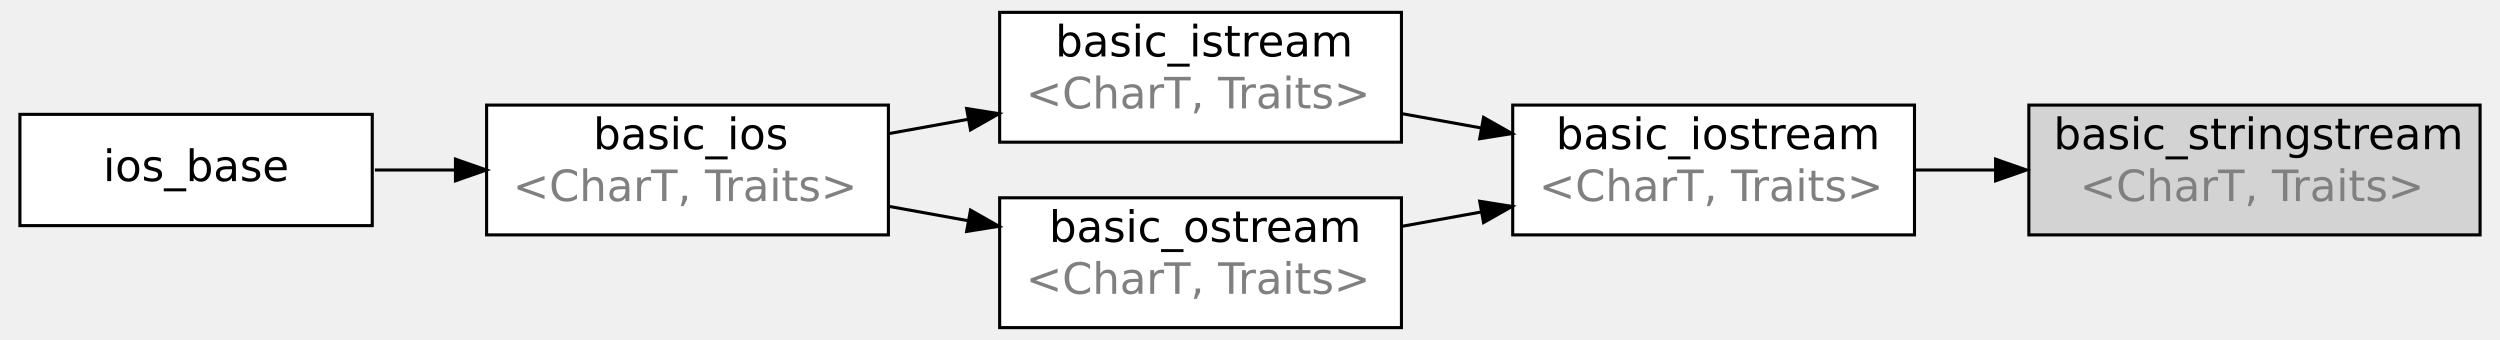
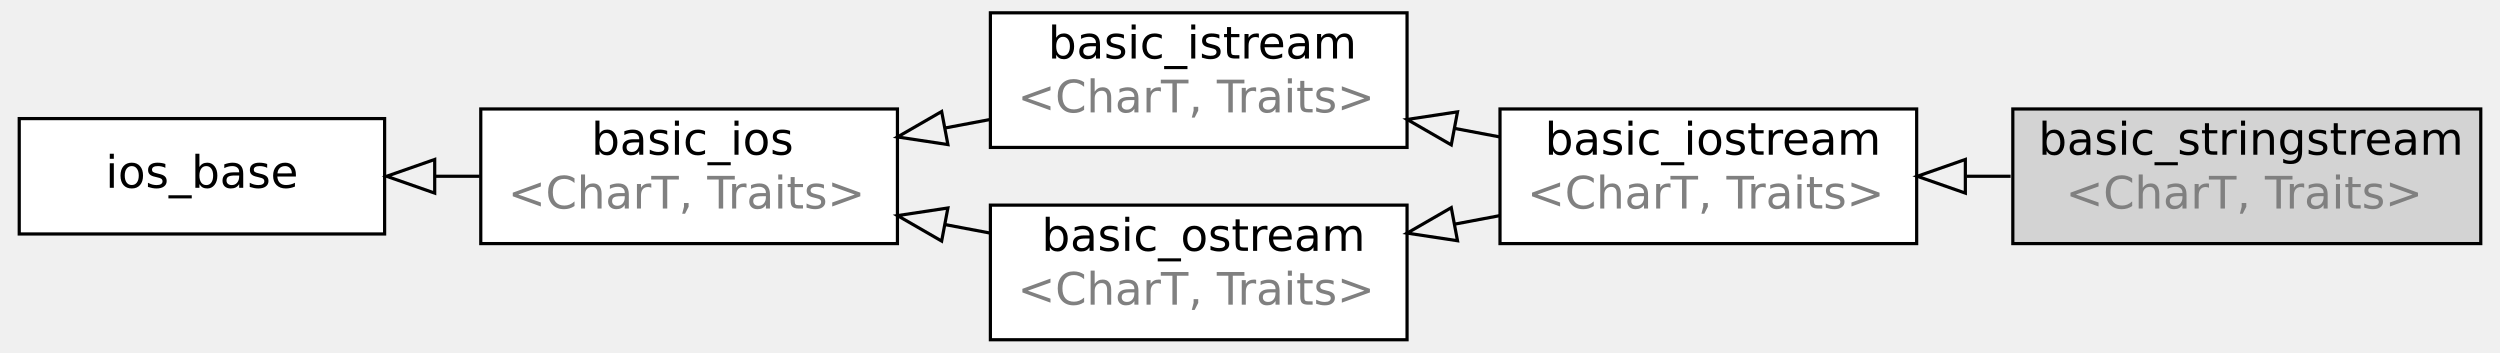
- <svg xmlns="http://www.w3.org/2000/svg" width="728px" height="99px" viewBox="0.00 0.00 806.00 110.00">
+ <svg xmlns="http://www.w3.org/2000/svg" width="702px" height="99px" viewBox="0.00 0.00 778.00 110.00">
  <g id="graph1" class="graph" transform="rotate(0) translate(4 106)">
    <g id="node1" class="node">
      <a>
        <polygon fill="white" stroke="black" points="115,-69 1,-69 1,-33 115,-33 115,-69" />
        <text text-anchor="middle" x="58" y="-47.4" font-family="DejaVu Sans, verdana, sans-serif" font-size="14.00">ios_base</text>
      </a>
    </g>
    <g id="node2" class="node">
      <a>
-         <polygon fill="white" stroke="black" points="282,-72 152,-72 152,-30 282,-30 282,-72" />
-         <text text-anchor="start" x="186.5" y="-57.733" font-family="DejaVu Sans, verdana, sans-serif" font-size="14.00">basic_ios</text>
-         <text text-anchor="start" x="160.5" y="-40.933" font-family="DejaVu Sans, verdana, sans-serif" font-size="14.00" fill="#808080">&lt;CharT, Traits&gt;</text>
+         <polygon fill="white" stroke="black" points="275,-72 145,-72 145,-30 275,-30 275,-72" />
+         <text text-anchor="start" x="179.5" y="-57.733" font-family="DejaVu Sans, verdana, sans-serif" font-size="14.00">basic_ios</text>
+         <text text-anchor="start" x="153.5" y="-40.933" font-family="DejaVu Sans, verdana, sans-serif" font-size="14.00" fill="#808080">&lt;CharT, Traits&gt;</text>
      </a>
    </g>
    <g id="edge2" class="edge">
-       <path fill="none" stroke="black" d="M115.852,-51C124.277,-51 133.052,-51 141.759,-51" />
-       <polygon fill="black" stroke="black" points="141.924,-54.5 151.924,-51 141.924,-47.5 141.924,-54.5" />
+       <path fill="none" stroke="black" d="M144.656,-51C140.13,-51 135.553,-51 130.99,-51" />
+       <polygon fill="none" stroke="black" points="130.627,-45.75 115.627,-51 130.627,-56.25 130.627,-45.75" />
    </g>
    <g id="node3" class="node">
      <a>
-         <polygon fill="white" stroke="black" points="448,-102 318,-102 318,-60 448,-60 448,-102" />
-         <text text-anchor="start" x="336" y="-87.733" font-family="DejaVu Sans, verdana, sans-serif" font-size="14.00">basic_istream</text>
-         <text text-anchor="start" x="326.5" y="-70.933" font-family="DejaVu Sans, verdana, sans-serif" font-size="14.00" fill="#808080">&lt;CharT, Traits&gt;</text>
+         <polygon fill="white" stroke="black" points="434,-102 304,-102 304,-60 434,-60 434,-102" />
+         <text text-anchor="start" x="322" y="-87.733" font-family="DejaVu Sans, verdana, sans-serif" font-size="14.00">basic_istream</text>
+         <text text-anchor="start" x="312.5" y="-70.933" font-family="DejaVu Sans, verdana, sans-serif" font-size="14.00" fill="#808080">&lt;CharT, Traits&gt;</text>
      </a>
    </g>
    <g id="edge4" class="edge">
-       <path fill="none" stroke="black" d="M282.131,-62.771C290.553,-64.293 299.232,-65.861 307.8,-67.41" />
-       <polygon fill="black" stroke="black" points="307.321,-70.88 317.784,-69.214 308.566,-63.991 307.321,-70.88" />
+       <path fill="none" stroke="black" d="M303.87,-68.711C299.259,-67.841 294.581,-66.959 289.901,-66.076" />
+       <polygon fill="none" stroke="black" points="290.742,-60.892 275.029,-63.27 288.795,-71.21 290.742,-60.892" />
    </g>
    <g id="node4" class="node">
      <a>
-         <polygon fill="white" stroke="black" points="448,-42 318,-42 318,-2.13163e-14 448,-7.10543e-15 448,-42" />
-         <text text-anchor="start" x="334" y="-27.733" font-family="DejaVu Sans, verdana, sans-serif" font-size="14.00">basic_ostream</text>
-         <text text-anchor="start" x="326.5" y="-10.933" font-family="DejaVu Sans, verdana, sans-serif" font-size="14.00" fill="#808080">&lt;CharT, Traits&gt;</text>
+         <polygon fill="white" stroke="black" points="434,-42 304,-42 304,-2.13163e-14 434,-7.10543e-15 434,-42" />
+         <text text-anchor="start" x="320" y="-27.733" font-family="DejaVu Sans, verdana, sans-serif" font-size="14.00">basic_ostream</text>
+         <text text-anchor="start" x="312.5" y="-10.933" font-family="DejaVu Sans, verdana, sans-serif" font-size="14.00" fill="#808080">&lt;CharT, Traits&gt;</text>
      </a>
    </g>
    <g id="edge6" class="edge">
-       <path fill="none" stroke="black" d="M282.131,-39.229C290.553,-37.707 299.232,-36.139 307.8,-34.59" />
-       <polygon fill="black" stroke="black" points="308.566,-38.009 317.784,-32.786 307.321,-31.12 308.566,-38.009" />
+       <path fill="none" stroke="black" d="M303.87,-33.289C299.259,-34.159 294.581,-35.041 289.901,-35.924" />
+       <polygon fill="none" stroke="black" points="288.795,-30.79 275.029,-38.73 290.742,-41.108 288.795,-30.79" />
    </g>
    <g id="node5" class="node">
      <a>
-         <polygon fill="white" stroke="black" points="614,-72 484,-72 484,-30 614,-30 614,-72" />
-         <text text-anchor="start" x="498" y="-57.733" font-family="DejaVu Sans, verdana, sans-serif" font-size="14.00">basic_iostream</text>
-         <text text-anchor="start" x="492.5" y="-40.933" font-family="DejaVu Sans, verdana, sans-serif" font-size="14.00" fill="#808080">&lt;CharT, Traits&gt;</text>
+         <polygon fill="white" stroke="black" points="593,-72 463,-72 463,-30 593,-30 593,-72" />
+         <text text-anchor="start" x="477" y="-57.733" font-family="DejaVu Sans, verdana, sans-serif" font-size="14.00">basic_iostream</text>
+         <text text-anchor="start" x="471.5" y="-40.933" font-family="DejaVu Sans, verdana, sans-serif" font-size="14.00" fill="#808080">&lt;CharT, Traits&gt;</text>
      </a>
    </g>
    <g id="edge8" class="edge">
-       <path fill="none" stroke="black" d="M448.131,-69.229C456.553,-67.707 465.232,-66.139 473.8,-64.59" />
-       <polygon fill="black" stroke="black" points="474.566,-68.009 483.784,-62.786 473.321,-61.12 474.566,-68.009" />
+       <path fill="none" stroke="black" d="M462.87,-63.289C458.259,-64.159 453.581,-65.041 448.901,-65.924" />
+       <polygon fill="none" stroke="black" points="447.795,-60.79 434.029,-68.73 449.742,-71.108 447.795,-60.79" />
    </g>
    <g id="edge10" class="edge">
-       <path fill="none" stroke="black" d="M448.131,-32.771C456.553,-34.293 465.232,-35.861 473.8,-37.41" />
-       <polygon fill="black" stroke="black" points="473.321,-40.88 483.784,-39.214 474.566,-33.991 473.321,-40.88" />
+       <path fill="none" stroke="black" d="M462.87,-38.711C458.259,-37.841 453.581,-36.959 448.901,-36.076" />
+       <polygon fill="none" stroke="black" points="449.742,-30.892 434.029,-33.27 447.795,-41.21 449.742,-30.892" />
    </g>
    <g id="node6" class="node">
      <a>
-         <polygon fill="lightgrey" stroke="black" points="797,-72 651,-72 651,-30 797,-30 797,-72" />
-         <text text-anchor="start" x="659" y="-57.733" font-family="DejaVu Sans, verdana, sans-serif" font-size="14.00">basic_stringstream</text>
-         <text text-anchor="start" x="667.5" y="-40.933" font-family="DejaVu Sans, verdana, sans-serif" font-size="14.00" fill="#808080">&lt;CharT, Traits&gt;</text>
+         <polygon fill="lightgrey" stroke="black" points="769,-72 623,-72 623,-30 769,-30 769,-72" />
+         <text text-anchor="start" x="631" y="-57.733" font-family="DejaVu Sans, verdana, sans-serif" font-size="14.00">basic_stringstream</text>
+         <text text-anchor="start" x="639.5" y="-40.933" font-family="DejaVu Sans, verdana, sans-serif" font-size="14.00" fill="#808080">&lt;CharT, Traits&gt;</text>
      </a>
    </g>
    <g id="edge12" class="edge">
-       <path fill="none" stroke="black" d="M614.164,-51C622.615,-51 631.364,-51 640.067,-51" />
-       <polygon fill="black" stroke="black" points="640.24,-54.5 650.24,-51 640.24,-47.5 640.24,-54.5" />
+       <path fill="none" stroke="black" d="M622.313,-51C617.767,-51 613.18,-51 608.607,-51" />
+       <polygon fill="none" stroke="black" points="608.188,-45.75 593.188,-51 608.188,-56.25 608.188,-45.75" />
    </g>
  </g>
</svg>
